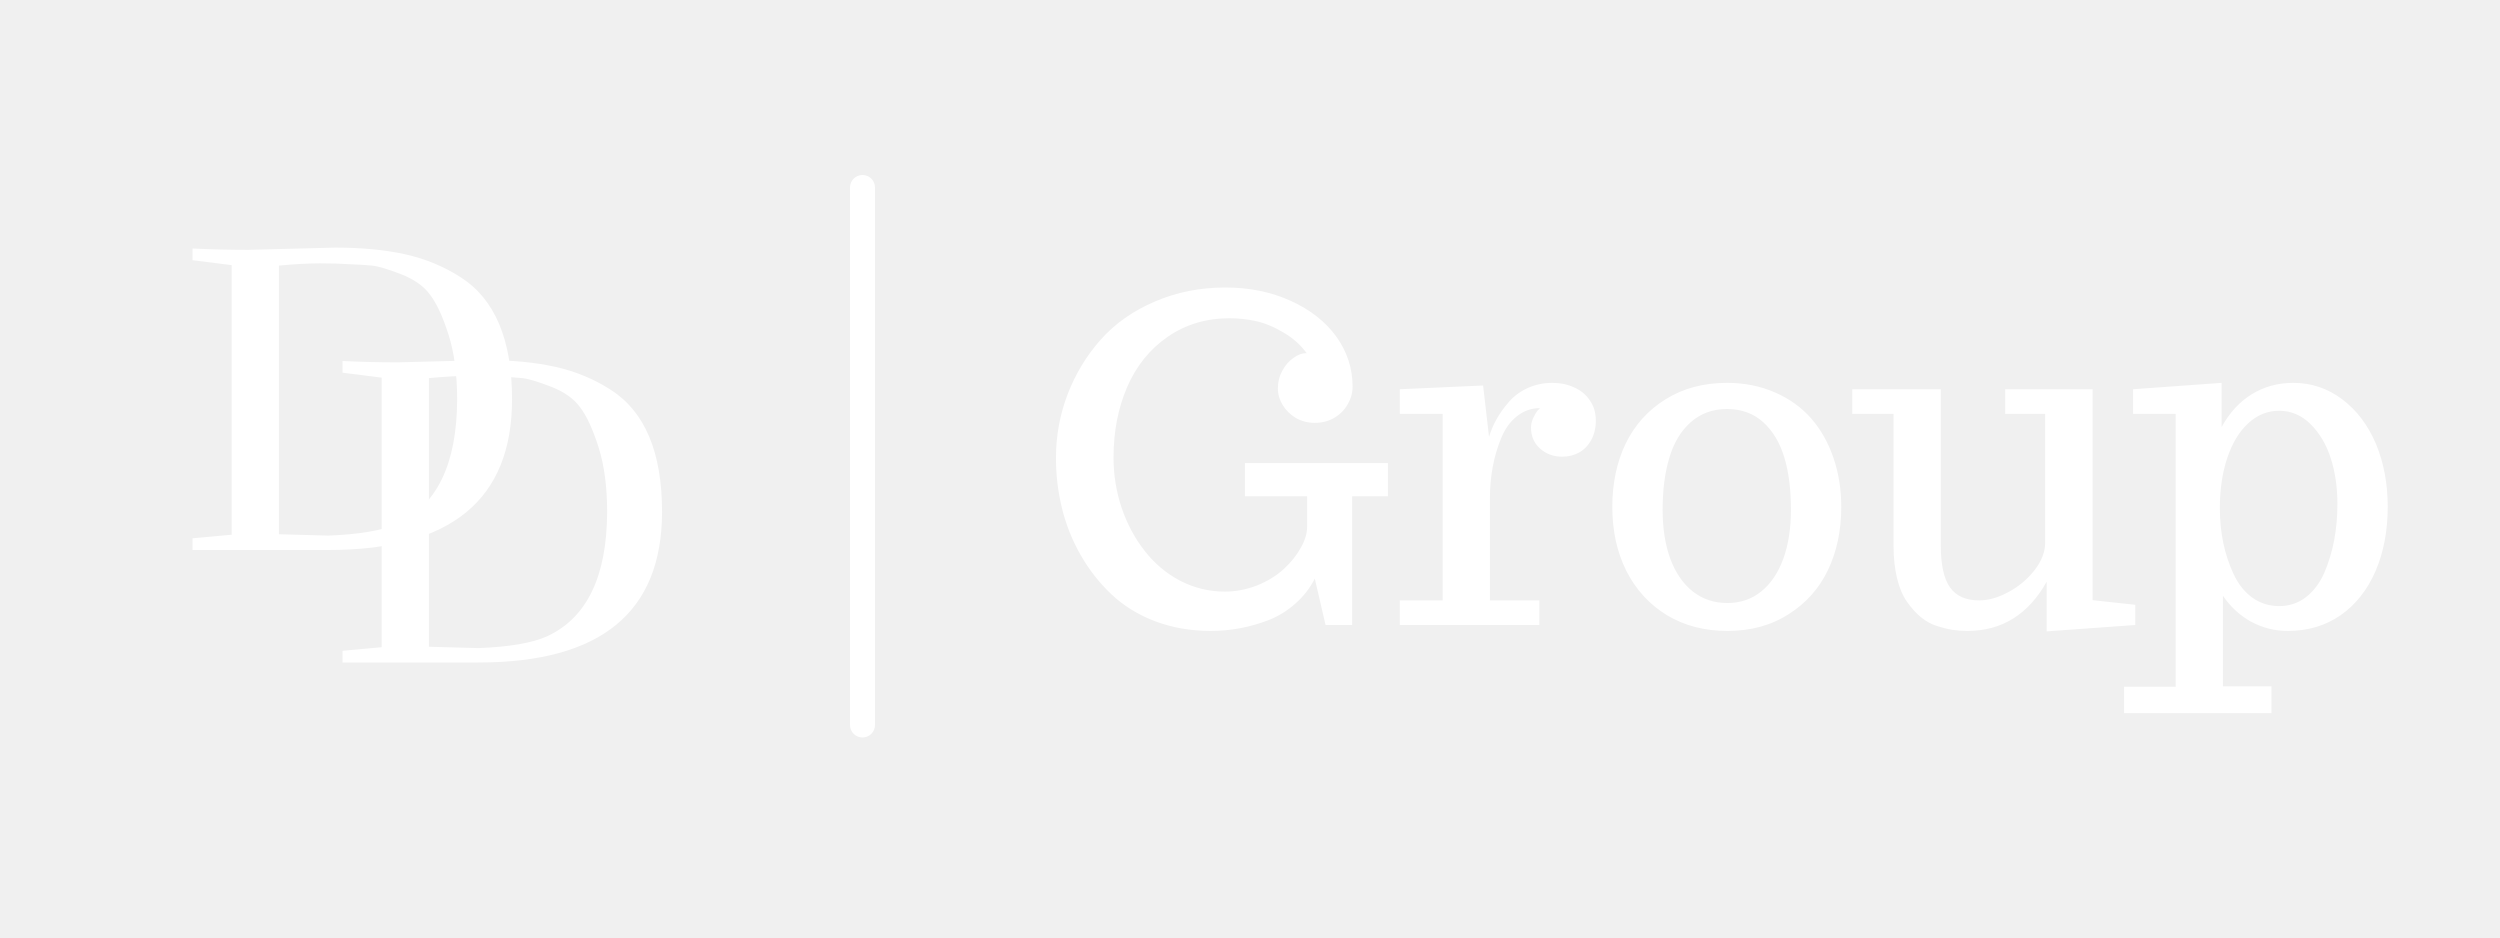
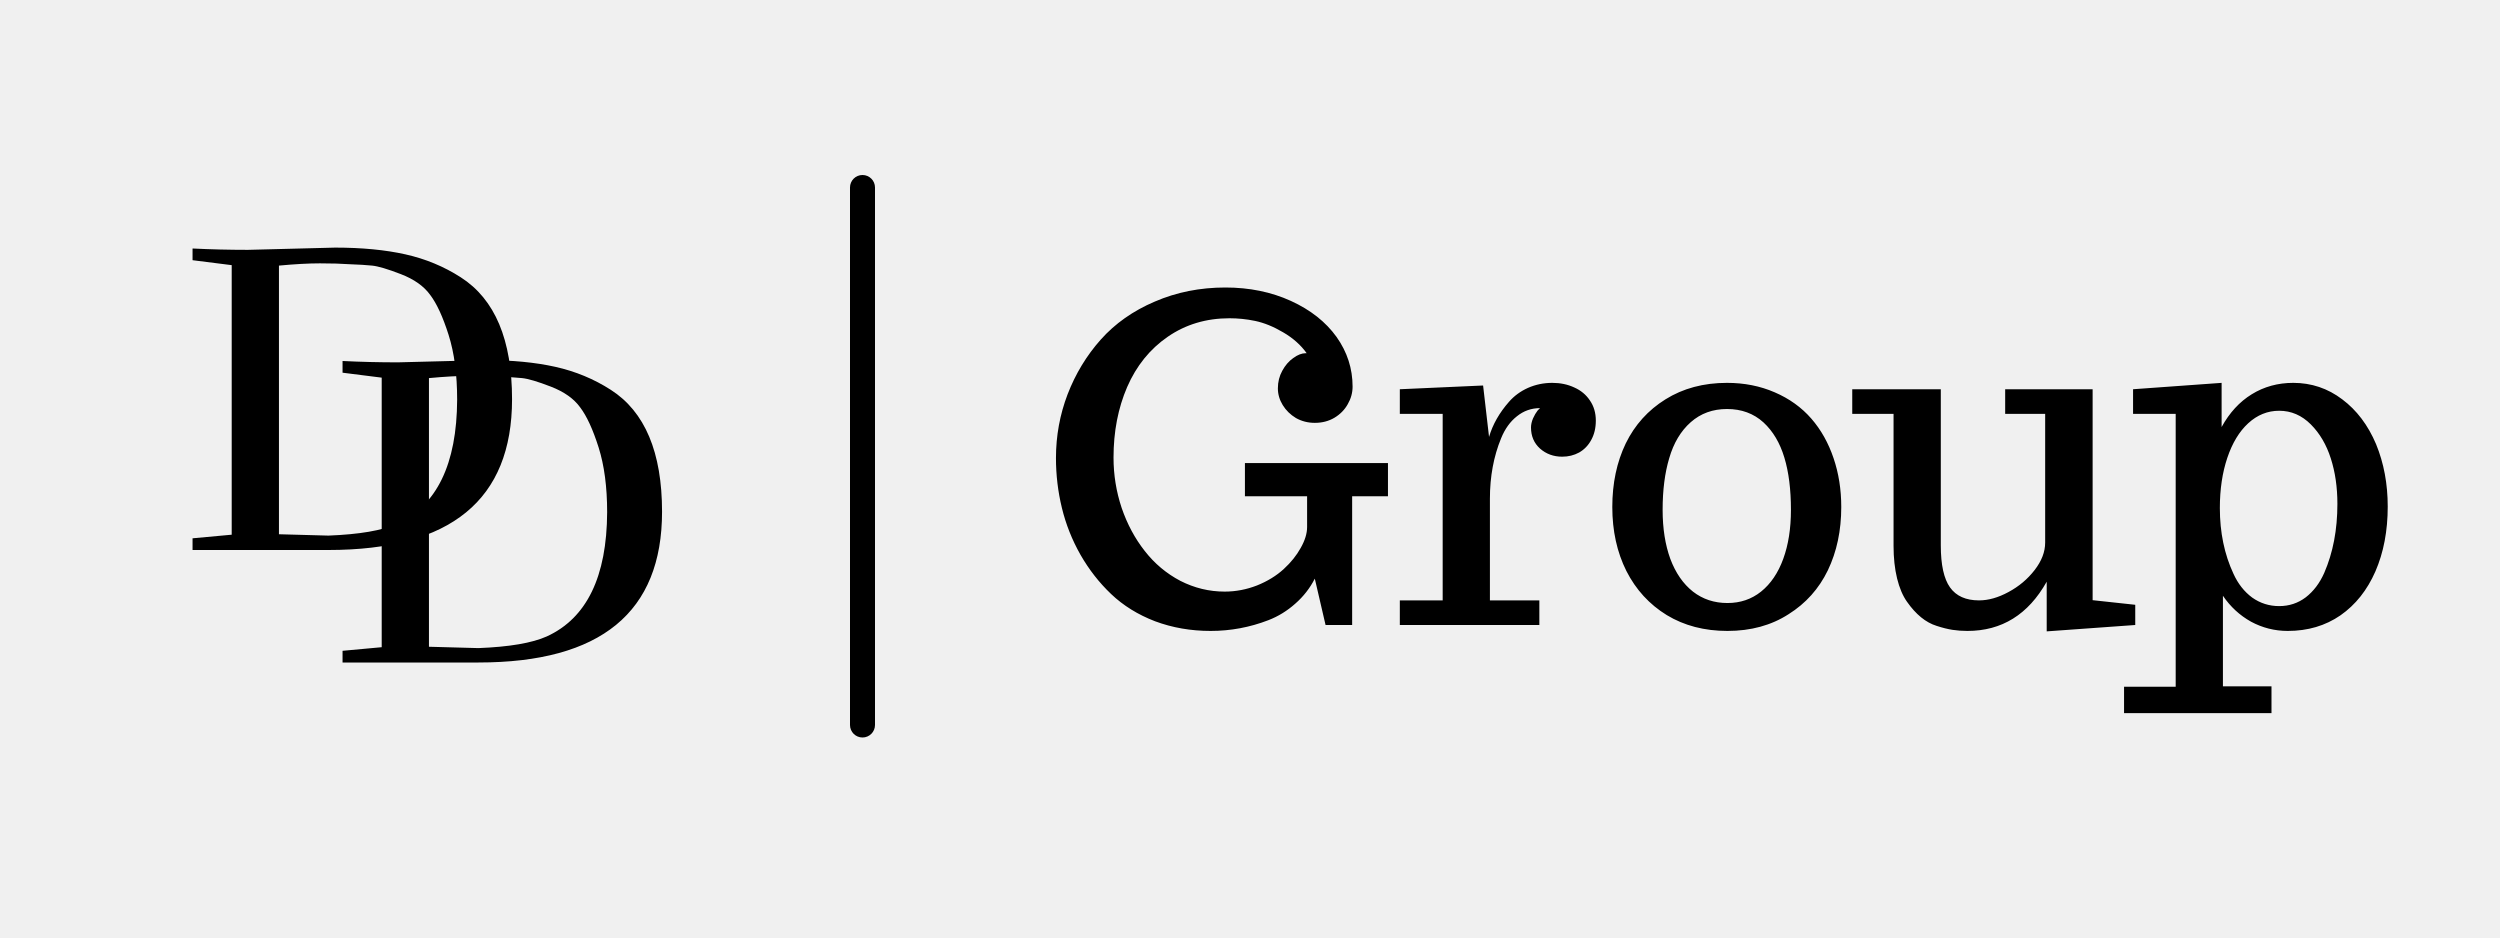
<svg xmlns="http://www.w3.org/2000/svg" width="200" height="75" viewBox="0 0 200 75" fill="none">
-   <rect width="2" height="45" rx="1" transform="matrix(-1 0 0 1 70 14)" fill="white" />
-   <path d="M32.072 21.932C31.016 21.524 30.248 21.296 29.768 21.248C29.288 21.2 28.7 21.164 28.004 21.14C27.332 21.092 26.528 21.068 25.592 21.068C24.68 21.068 23.588 21.128 22.316 21.248V42.74L26.276 42.848C28.748 42.752 30.572 42.44 31.748 41.912C34.94 40.448 36.548 37.136 36.572 31.976C36.572 29.96 36.344 28.232 35.888 26.792C35.432 25.352 34.94 24.284 34.412 23.588C33.908 22.892 33.128 22.34 32.072 21.932ZM19.832 19.988L26.816 19.808C28.952 19.808 30.824 19.988 32.432 20.348C34.04 20.708 35.516 21.32 36.86 22.184C39.596 23.936 40.964 27.188 40.964 31.94C40.964 39.98 36.068 44 26.276 44H15.404V43.064L18.536 42.776V21.212L15.404 20.816V19.88C16.868 19.952 18.344 19.988 19.832 19.988Z" fill="white" />
-   <path d="M44.072 30.932C43.016 30.524 42.248 30.296 41.768 30.248C41.288 30.2 40.7 30.164 40.004 30.14C39.332 30.092 38.528 30.068 37.592 30.068C36.68 30.068 35.588 30.128 34.316 30.248V51.74L38.276 51.848C40.748 51.752 42.572 51.44 43.748 50.912C46.94 49.448 48.548 46.136 48.572 40.976C48.572 38.96 48.344 37.232 47.888 35.792C47.432 34.352 46.94 33.284 46.412 32.588C45.908 31.892 45.128 31.34 44.072 30.932ZM31.832 28.988L38.816 28.808C40.952 28.808 42.824 28.988 44.432 29.348C46.04 29.708 47.516 30.32 48.86 31.184C51.596 32.936 52.964 36.188 52.964 40.94C52.964 48.98 48.068 53 38.276 53H27.404V52.064L30.536 51.776V30.212L27.404 29.816V28.88C28.868 28.952 30.344 28.988 31.832 28.988Z" fill="white" />
-   <path d="M96.852 50.475C95.269 50.475 93.787 50.217 92.404 49.701C91.033 49.174 89.861 48.447 88.889 47.522C87.939 46.619 87.125 45.576 86.445 44.393C85.766 43.197 85.268 41.943 84.951 40.631C84.635 39.33 84.477 38 84.477 36.641C84.477 34.871 84.787 33.172 85.408 31.543C86.041 29.902 86.926 28.443 88.062 27.166C89.211 25.877 90.652 24.863 92.387 24.125C94.121 23.375 96.002 23 98.029 23C99.951 23 101.697 23.357 103.268 24.072C104.838 24.787 106.057 25.748 106.924 26.955C107.779 28.162 108.207 29.486 108.207 30.928C108.207 31.42 108.078 31.889 107.82 32.334C107.574 32.779 107.217 33.143 106.748 33.424C106.291 33.693 105.77 33.828 105.184 33.828C104.633 33.828 104.129 33.699 103.672 33.441C103.227 33.172 102.875 32.826 102.617 32.404C102.359 31.982 102.23 31.537 102.23 31.068C102.23 30.553 102.348 30.084 102.582 29.662C102.816 29.229 103.109 28.889 103.461 28.643C103.812 28.385 104.146 28.256 104.463 28.256H104.533C104.064 27.6 103.438 27.043 102.652 26.586C101.879 26.129 101.129 25.824 100.402 25.672C99.723 25.531 99.043 25.461 98.363 25.461C96.5 25.461 94.853 25.953 93.424 26.938C91.994 27.922 90.91 29.264 90.172 30.963C89.445 32.65 89.082 34.531 89.082 36.605C89.082 37.988 89.299 39.33 89.732 40.631C90.178 41.932 90.793 43.08 91.578 44.076C92.363 45.084 93.312 45.881 94.426 46.467C95.551 47.041 96.734 47.328 97.977 47.328C98.856 47.328 99.717 47.164 100.561 46.836C101.404 46.496 102.119 46.057 102.705 45.518C103.279 44.99 103.73 44.428 104.059 43.83C104.398 43.232 104.568 42.676 104.568 42.16V39.699H99.594V37.045H111.037V39.699H108.172V50H106.045L105.184 46.291C104.797 47.053 104.275 47.721 103.619 48.295C102.975 48.869 102.26 49.309 101.475 49.613C99.986 50.188 98.445 50.475 96.852 50.475ZM111.986 48.031H115.414V33.107H111.986V31.139L118.648 30.84L119.123 34.953C119.416 33.957 119.949 33.02 120.723 32.141C121.133 31.672 121.637 31.303 122.234 31.033C122.844 30.764 123.494 30.629 124.186 30.629C124.83 30.629 125.416 30.752 125.943 30.998C126.471 31.232 126.887 31.578 127.191 32.035C127.508 32.492 127.666 33.031 127.666 33.652C127.666 34.238 127.543 34.754 127.297 35.199C127.062 35.633 126.74 35.967 126.33 36.201C125.92 36.424 125.469 36.535 124.977 36.535C124.285 36.535 123.693 36.318 123.201 35.885C122.721 35.451 122.48 34.889 122.48 34.197C122.48 33.975 122.533 33.734 122.639 33.477C122.756 33.219 122.879 33.008 123.008 32.844L123.201 32.65C122.51 32.65 121.895 32.867 121.355 33.301C120.816 33.723 120.395 34.309 120.09 35.059C119.492 36.512 119.193 38.123 119.193 39.893V48.031H123.148V50H111.986V48.031ZM138.195 50.475C136.355 50.475 134.738 50.053 133.344 49.209C131.949 48.353 130.871 47.176 130.109 45.676C129.359 44.176 128.984 42.471 128.984 40.56C128.984 38.662 129.342 36.969 130.057 35.48C130.783 33.992 131.844 32.815 133.238 31.947C134.645 31.068 136.285 30.629 138.16 30.629C139.543 30.629 140.814 30.881 141.975 31.385C143.146 31.889 144.125 32.592 144.91 33.494C145.684 34.385 146.275 35.44 146.686 36.658C147.096 37.865 147.301 39.166 147.301 40.56C147.301 42.447 146.943 44.135 146.229 45.623C145.514 47.1 144.465 48.272 143.082 49.139C141.699 50.029 140.07 50.475 138.195 50.475ZM138.195 48.242C139.227 48.242 140.123 47.938 140.885 47.328C141.658 46.707 142.25 45.834 142.66 44.709C143.07 43.584 143.275 42.277 143.275 40.789C143.275 39.16 143.1 37.766 142.748 36.605C142.396 35.434 141.84 34.496 141.078 33.793C140.293 33.078 139.32 32.721 138.16 32.721C137.023 32.721 136.057 33.072 135.26 33.775C134.463 34.478 133.889 35.44 133.537 36.658C133.186 37.83 133.01 39.207 133.01 40.789C133.01 42.277 133.215 43.584 133.625 44.709C134.047 45.834 134.65 46.707 135.436 47.328C136.221 47.938 137.141 48.242 138.195 48.242ZM163.736 46.537C162.26 49.162 160.145 50.475 157.391 50.475C156.969 50.475 156.57 50.445 156.195 50.387C155.82 50.328 155.398 50.223 154.93 50.07C154.062 49.801 153.271 49.156 152.557 48.137C152.217 47.656 151.953 47.035 151.766 46.273C151.578 45.5 151.484 44.633 151.484 43.672V33.107H148.18V31.139H155.264V43.637C155.264 45.184 155.51 46.303 156.002 46.994C156.494 47.685 157.268 48.031 158.322 48.031C159.072 48.031 159.857 47.809 160.678 47.363C161.51 46.918 162.207 46.332 162.77 45.605C163.332 44.879 163.613 44.147 163.613 43.408V33.107H160.414V31.139H167.41V48.014L170.82 48.383V50L163.736 50.51V46.537ZM169.924 54.94H174.055V33.107H170.645V31.139L177.729 30.629V34.162C178.361 33.014 179.164 32.141 180.137 31.543C181.121 30.934 182.229 30.629 183.459 30.629C184.912 30.629 186.219 31.068 187.379 31.947C188.539 32.815 189.441 34.01 190.086 35.533C190.707 37.045 191.018 38.709 191.018 40.525C191.018 42.471 190.689 44.199 190.033 45.711C189.377 47.211 188.445 48.383 187.238 49.227C186.031 50.059 184.625 50.475 183.02 50.475C181.977 50.475 180.998 50.228 180.084 49.736C179.182 49.232 178.432 48.541 177.834 47.662V54.904H181.719V57.049H169.924V54.94ZM182.334 48.488C183.131 48.488 183.84 48.254 184.461 47.785C185.082 47.305 185.574 46.654 185.938 45.834C186.641 44.217 186.992 42.377 186.992 40.315C186.992 38.978 186.816 37.766 186.465 36.676C186.113 35.574 185.58 34.666 184.865 33.951C184.139 33.225 183.295 32.861 182.334 32.861C181.408 32.861 180.582 33.195 179.855 33.863C179.141 34.52 178.584 35.44 178.186 36.623C177.787 37.807 177.588 39.148 177.588 40.648C177.588 42.594 177.951 44.346 178.678 45.904C179.041 46.701 179.539 47.334 180.172 47.803C180.816 48.26 181.537 48.488 182.334 48.488Z" fill="white" />
+   <rect width="2" height="45" rx="1" transform="matrix(-1 0 0 1 70 14)" fill="black" />
+   <path d="M32.072 21.932C31.016 21.524 30.248 21.296 29.768 21.248C29.288 21.2 28.7 21.164 28.004 21.14C27.332 21.092 26.528 21.068 25.592 21.068C24.68 21.068 23.588 21.128 22.316 21.248V42.74L26.276 42.848C28.748 42.752 30.572 42.44 31.748 41.912C34.94 40.448 36.548 37.136 36.572 31.976C36.572 29.96 36.344 28.232 35.888 26.792C35.432 25.352 34.94 24.284 34.412 23.588C33.908 22.892 33.128 22.34 32.072 21.932ZM19.832 19.988L26.816 19.808C28.952 19.808 30.824 19.988 32.432 20.348C34.04 20.708 35.516 21.32 36.86 22.184C39.596 23.936 40.964 27.188 40.964 31.94C40.964 39.98 36.068 44 26.276 44H15.404V43.064L18.536 42.776V21.212L15.404 20.816V19.88C16.868 19.952 18.344 19.988 19.832 19.988Z" fill="black" />
+   <path d="M44.072 30.932C43.016 30.524 42.248 30.296 41.768 30.248C41.288 30.2 40.7 30.164 40.004 30.14C39.332 30.092 38.528 30.068 37.592 30.068C36.68 30.068 35.588 30.128 34.316 30.248V51.74L38.276 51.848C40.748 51.752 42.572 51.44 43.748 50.912C46.94 49.448 48.548 46.136 48.572 40.976C48.572 38.96 48.344 37.232 47.888 35.792C47.432 34.352 46.94 33.284 46.412 32.588C45.908 31.892 45.128 31.34 44.072 30.932ZM31.832 28.988L38.816 28.808C40.952 28.808 42.824 28.988 44.432 29.348C46.04 29.708 47.516 30.32 48.86 31.184C51.596 32.936 52.964 36.188 52.964 40.94C52.964 48.98 48.068 53 38.276 53H27.404V52.064L30.536 51.776V30.212L27.404 29.816V28.88C28.868 28.952 30.344 28.988 31.832 28.988Z" fill="black" />
+   <path d="M96.852 50.475C95.269 50.475 93.787 50.217 92.404 49.701C91.033 49.174 89.861 48.447 88.889 47.522C87.939 46.619 87.125 45.576 86.445 44.393C85.766 43.197 85.268 41.943 84.951 40.631C84.635 39.33 84.477 38 84.477 36.641C84.477 34.871 84.787 33.172 85.408 31.543C86.041 29.902 86.926 28.443 88.062 27.166C89.211 25.877 90.652 24.863 92.387 24.125C94.121 23.375 96.002 23 98.029 23C99.951 23 101.697 23.357 103.268 24.072C104.838 24.787 106.057 25.748 106.924 26.955C107.779 28.162 108.207 29.486 108.207 30.928C108.207 31.42 108.078 31.889 107.82 32.334C107.574 32.779 107.217 33.143 106.748 33.424C106.291 33.693 105.77 33.828 105.184 33.828C104.633 33.828 104.129 33.699 103.672 33.441C103.227 33.172 102.875 32.826 102.617 32.404C102.359 31.982 102.23 31.537 102.23 31.068C102.23 30.553 102.348 30.084 102.582 29.662C102.816 29.229 103.109 28.889 103.461 28.643C103.812 28.385 104.146 28.256 104.463 28.256H104.533C104.064 27.6 103.438 27.043 102.652 26.586C101.879 26.129 101.129 25.824 100.402 25.672C99.723 25.531 99.043 25.461 98.363 25.461C96.5 25.461 94.853 25.953 93.424 26.938C91.994 27.922 90.91 29.264 90.172 30.963C89.445 32.65 89.082 34.531 89.082 36.605C89.082 37.988 89.299 39.33 89.732 40.631C90.178 41.932 90.793 43.08 91.578 44.076C92.363 45.084 93.312 45.881 94.426 46.467C95.551 47.041 96.734 47.328 97.977 47.328C98.856 47.328 99.717 47.164 100.561 46.836C101.404 46.496 102.119 46.057 102.705 45.518C103.279 44.99 103.73 44.428 104.059 43.83C104.398 43.232 104.568 42.676 104.568 42.16V39.699H99.594V37.045H111.037V39.699H108.172V50H106.045L105.184 46.291C104.797 47.053 104.275 47.721 103.619 48.295C102.975 48.869 102.26 49.309 101.475 49.613C99.986 50.188 98.445 50.475 96.852 50.475ZM111.986 48.031H115.414V33.107H111.986V31.139L118.648 30.84L119.123 34.953C119.416 33.957 119.949 33.02 120.723 32.141C121.133 31.672 121.637 31.303 122.234 31.033C122.844 30.764 123.494 30.629 124.186 30.629C124.83 30.629 125.416 30.752 125.943 30.998C126.471 31.232 126.887 31.578 127.191 32.035C127.508 32.492 127.666 33.031 127.666 33.652C127.666 34.238 127.543 34.754 127.297 35.199C127.062 35.633 126.74 35.967 126.33 36.201C125.92 36.424 125.469 36.535 124.977 36.535C124.285 36.535 123.693 36.318 123.201 35.885C122.721 35.451 122.48 34.889 122.48 34.197C122.48 33.975 122.533 33.734 122.639 33.477C122.756 33.219 122.879 33.008 123.008 32.844L123.201 32.65C122.51 32.65 121.895 32.867 121.355 33.301C120.816 33.723 120.395 34.309 120.09 35.059C119.492 36.512 119.193 38.123 119.193 39.893V48.031H123.148V50H111.986V48.031ZM138.195 50.475C136.355 50.475 134.738 50.053 133.344 49.209C131.949 48.353 130.871 47.176 130.109 45.676C129.359 44.176 128.984 42.471 128.984 40.56C128.984 38.662 129.342 36.969 130.057 35.48C130.783 33.992 131.844 32.815 133.238 31.947C134.645 31.068 136.285 30.629 138.16 30.629C139.543 30.629 140.814 30.881 141.975 31.385C143.146 31.889 144.125 32.592 144.91 33.494C145.684 34.385 146.275 35.44 146.686 36.658C147.096 37.865 147.301 39.166 147.301 40.56C147.301 42.447 146.943 44.135 146.229 45.623C145.514 47.1 144.465 48.272 143.082 49.139C141.699 50.029 140.07 50.475 138.195 50.475ZM138.195 48.242C139.227 48.242 140.123 47.938 140.885 47.328C141.658 46.707 142.25 45.834 142.66 44.709C143.07 43.584 143.275 42.277 143.275 40.789C143.275 39.16 143.1 37.766 142.748 36.605C142.396 35.434 141.84 34.496 141.078 33.793C140.293 33.078 139.32 32.721 138.16 32.721C137.023 32.721 136.057 33.072 135.26 33.775C134.463 34.478 133.889 35.44 133.537 36.658C133.186 37.83 133.01 39.207 133.01 40.789C133.01 42.277 133.215 43.584 133.625 44.709C134.047 45.834 134.65 46.707 135.436 47.328C136.221 47.938 137.141 48.242 138.195 48.242ZM163.736 46.537C162.26 49.162 160.145 50.475 157.391 50.475C156.969 50.475 156.57 50.445 156.195 50.387C155.82 50.328 155.398 50.223 154.93 50.07C154.062 49.801 153.271 49.156 152.557 48.137C152.217 47.656 151.953 47.035 151.766 46.273C151.578 45.5 151.484 44.633 151.484 43.672V33.107H148.18V31.139H155.264V43.637C155.264 45.184 155.51 46.303 156.002 46.994C156.494 47.685 157.268 48.031 158.322 48.031C159.072 48.031 159.857 47.809 160.678 47.363C161.51 46.918 162.207 46.332 162.77 45.605C163.332 44.879 163.613 44.147 163.613 43.408V33.107H160.414V31.139H167.41V48.014L170.82 48.383V50L163.736 50.51V46.537ZM169.924 54.94H174.055V33.107H170.645V31.139L177.729 30.629V34.162C178.361 33.014 179.164 32.141 180.137 31.543C181.121 30.934 182.229 30.629 183.459 30.629C184.912 30.629 186.219 31.068 187.379 31.947C188.539 32.815 189.441 34.01 190.086 35.533C190.707 37.045 191.018 38.709 191.018 40.525C191.018 42.471 190.689 44.199 190.033 45.711C189.377 47.211 188.445 48.383 187.238 49.227C186.031 50.059 184.625 50.475 183.02 50.475C181.977 50.475 180.998 50.228 180.084 49.736C179.182 49.232 178.432 48.541 177.834 47.662V54.904H181.719V57.049H169.924V54.94ZM182.334 48.488C183.131 48.488 183.84 48.254 184.461 47.785C185.082 47.305 185.574 46.654 185.938 45.834C186.641 44.217 186.992 42.377 186.992 40.315C186.992 38.978 186.816 37.766 186.465 36.676C186.113 35.574 185.58 34.666 184.865 33.951C184.139 33.225 183.295 32.861 182.334 32.861C181.408 32.861 180.582 33.195 179.855 33.863C179.141 34.52 178.584 35.44 178.186 36.623C177.787 37.807 177.588 39.148 177.588 40.648C177.588 42.594 177.951 44.346 178.678 45.904C179.041 46.701 179.539 47.334 180.172 47.803C180.816 48.26 181.537 48.488 182.334 48.488Z" fill="black" />
</svg>
